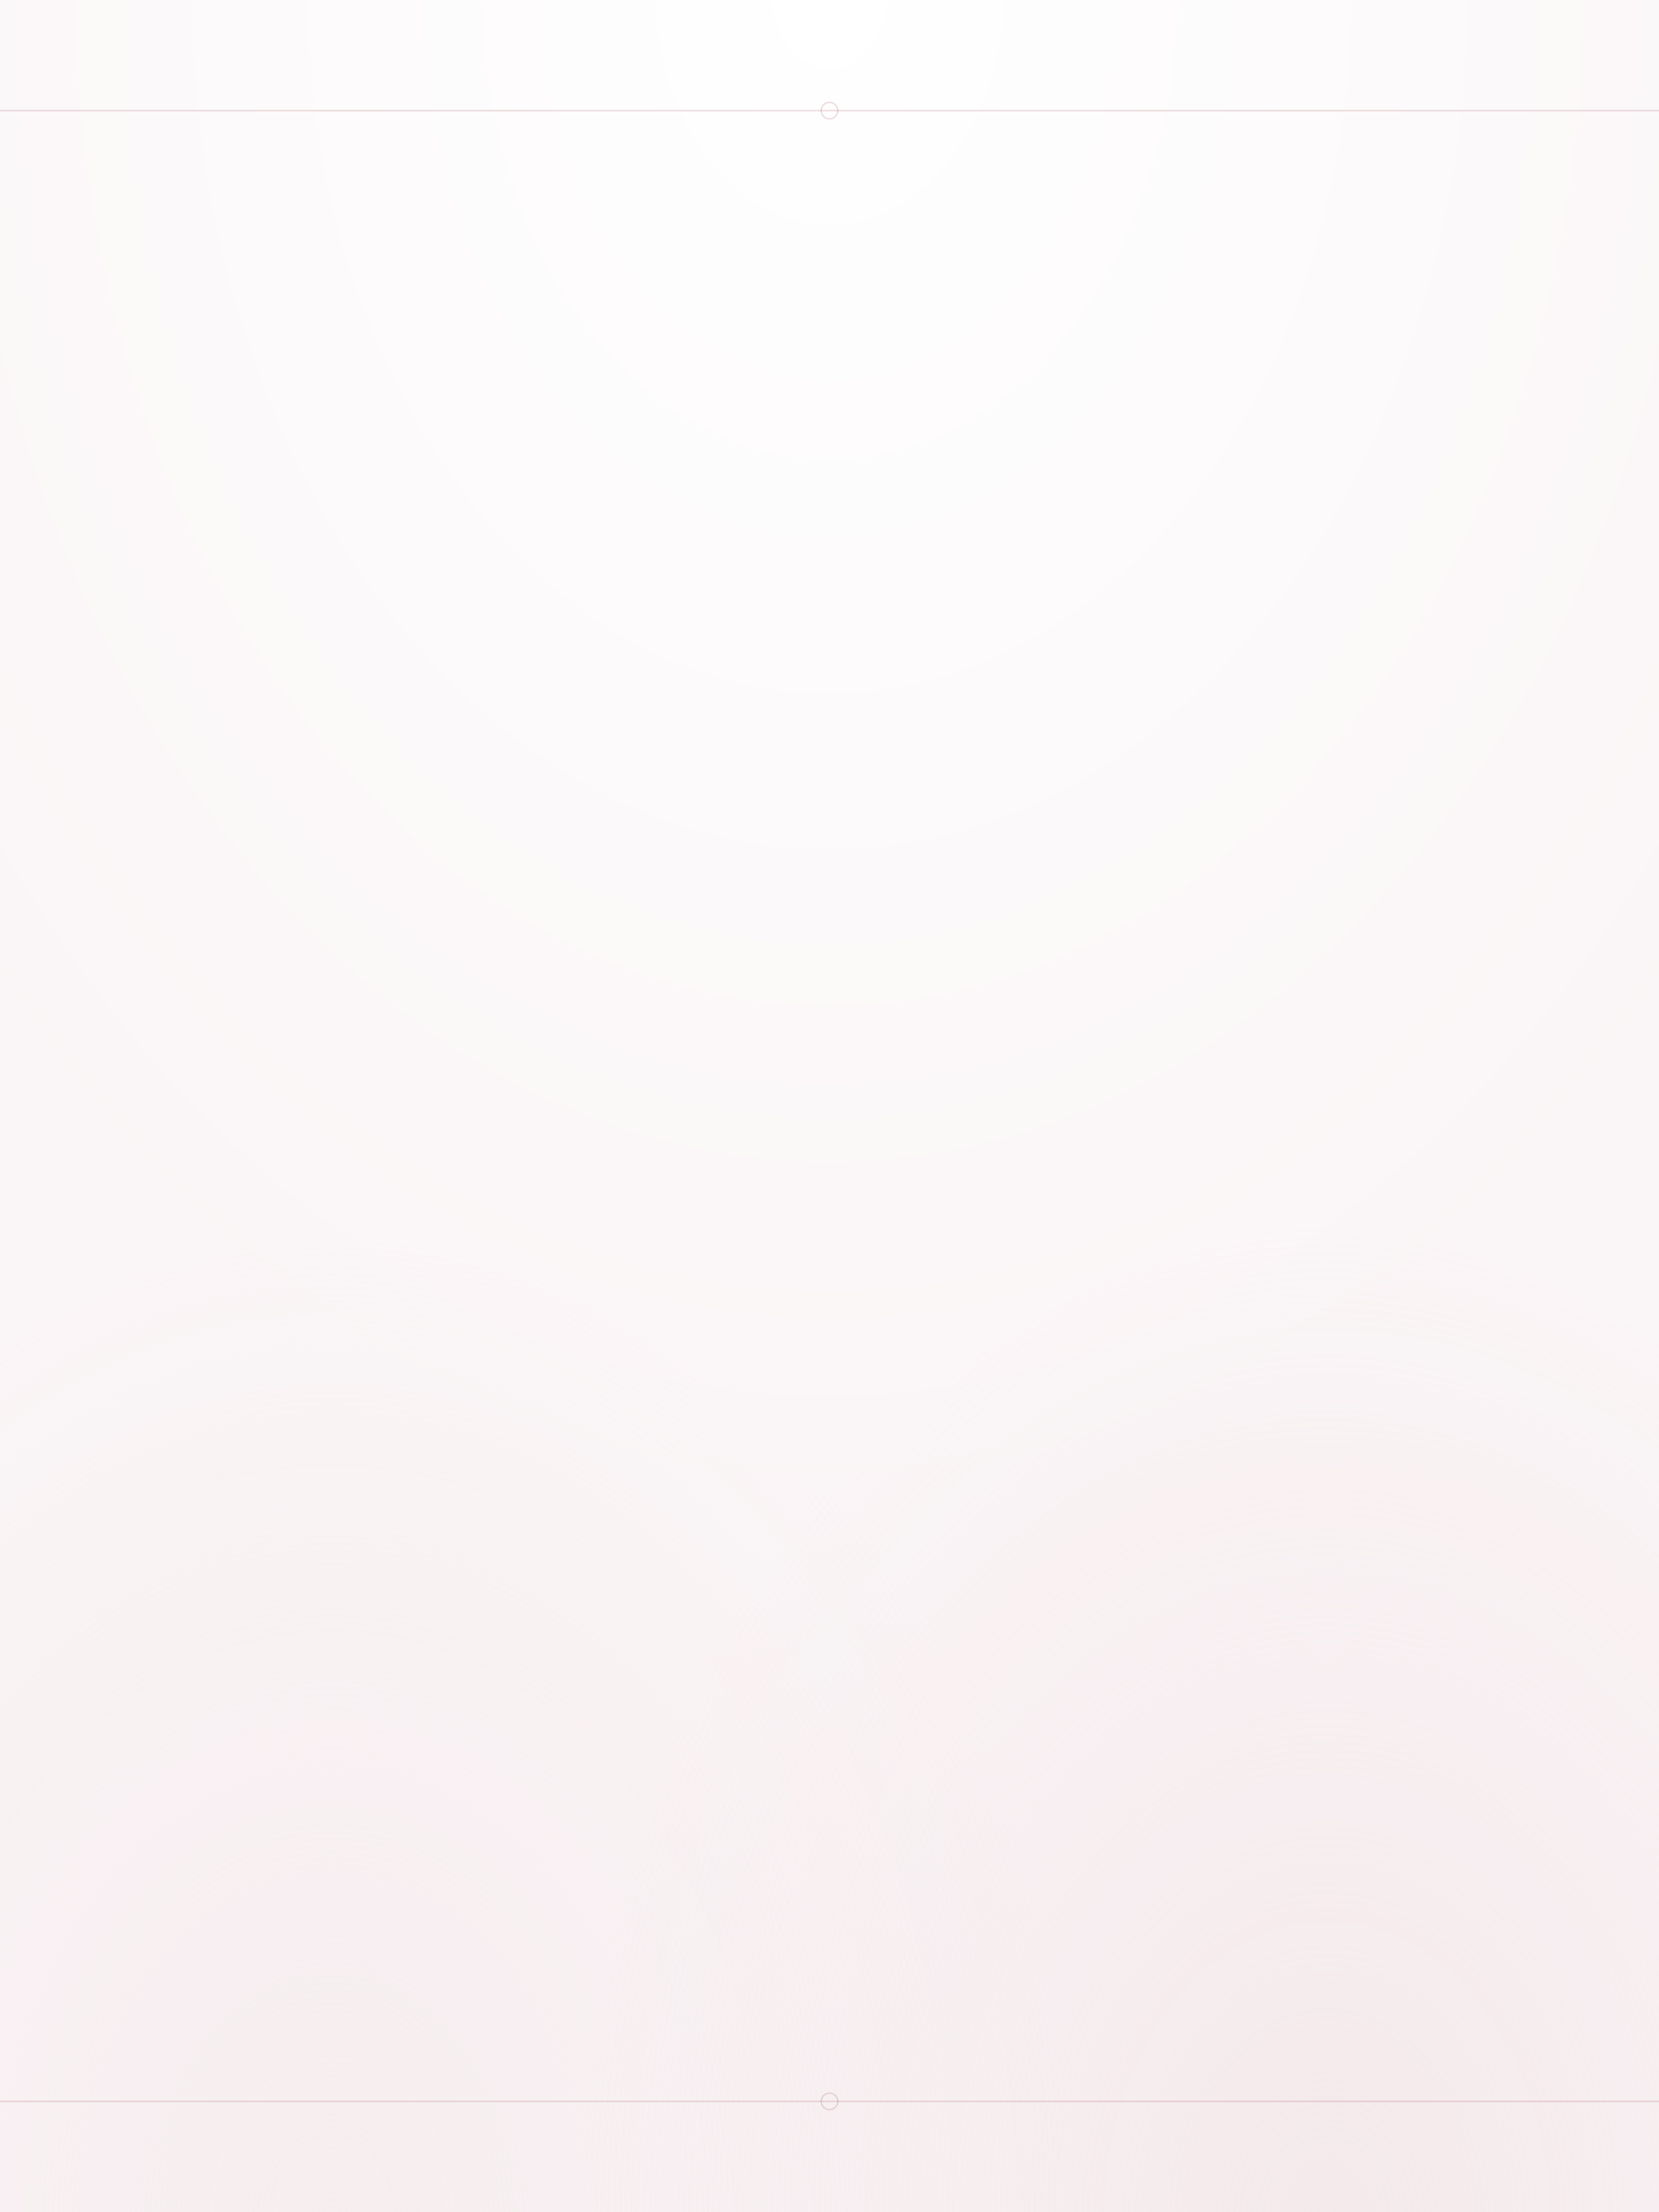
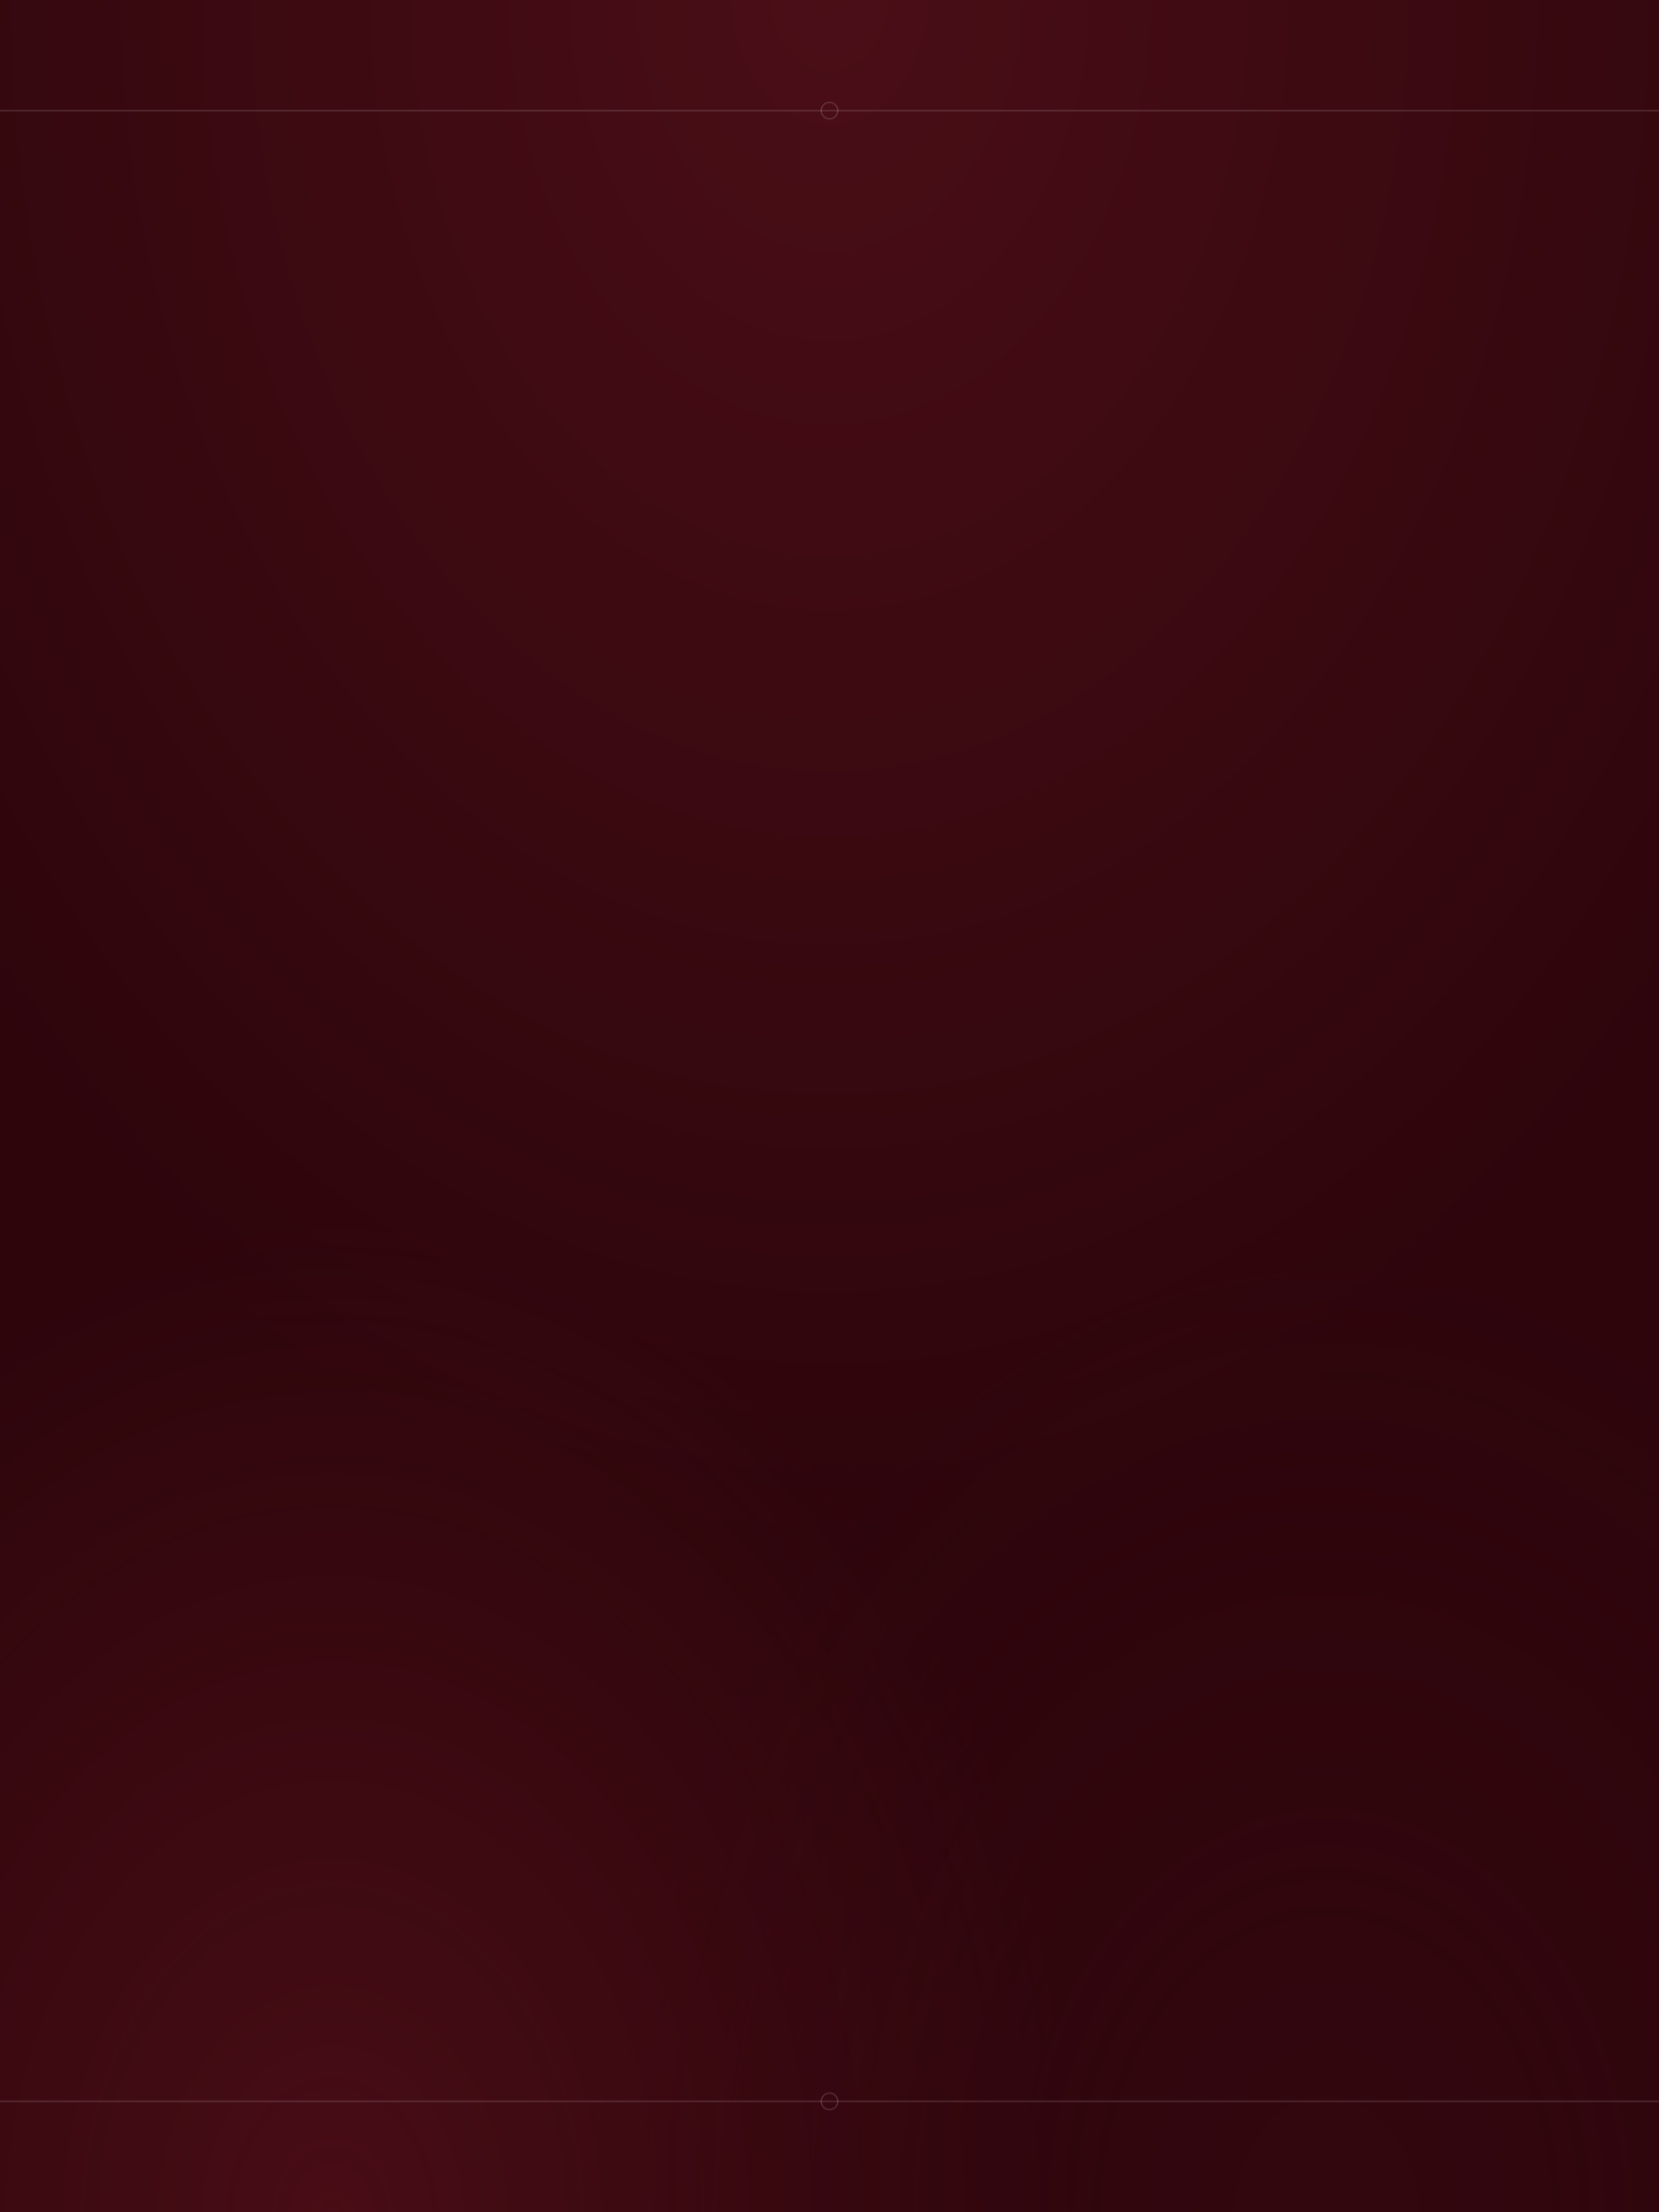
<svg xmlns="http://www.w3.org/2000/svg" width="1200" height="1600" viewBox="0 0 1200 1600" preserveAspectRatio="xMidYMid slice">
  <defs>
    <radialGradient id="a" cx="50%" cy="0%" r="70%">
-       <stop offset="0%" stop-color="#FFFFFF" />
-       <stop offset="100%" stop-color="#FAF5F6" />
+       <stop offset="0%" stop-color="#4A0E17" />
+       <stop offset="100%" stop-color="#2D050B" />
    </radialGradient>
    <radialGradient id="b" cx="20%" cy="100%" r="45%">
-       <stop offset="0%" stop-color="#F3E8EA" stop-opacity=".6" />
-       <stop offset="100%" stop-color="#F3E8EA" stop-opacity="0" />
+       <stop offset="0%" stop-color="#7B1C2A" stop-opacity=".35" />
+       <stop offset="100%" stop-color="#7B1C2A" stop-opacity="0" />
    </radialGradient>
    <radialGradient id="c" cx="80%" cy="100%" r="45%">
-       <stop offset="0%" stop-color="#EEDDE0" stop-opacity=".5" />
-       <stop offset="100%" stop-color="#EEDDE0" stop-opacity="0" />
+       <stop offset="0%" stop-color="#380811" stop-opacity=".5" />
+       <stop offset="100%" stop-color="#380811" stop-opacity="0" />
    </radialGradient>
  </defs>
  <rect width="1200" height="1600" fill="url(#a)" />
  <rect width="1200" height="1600" fill="url(#b)" />
  <rect width="1200" height="1600" fill="url(#c)" />
-   <g fill="none" stroke="#7B1C2A" stroke-opacity=".16" stroke-width="1">
+   <g fill="none" stroke="#FFFFFF" stroke-opacity=".15" stroke-width="1">
    <path d="M0 80 H1200 M0 1520 H1200" />
    <circle cx="600" cy="80" r="6" />
    <circle cx="600" cy="1520" r="6" />
  </g>
</svg>
